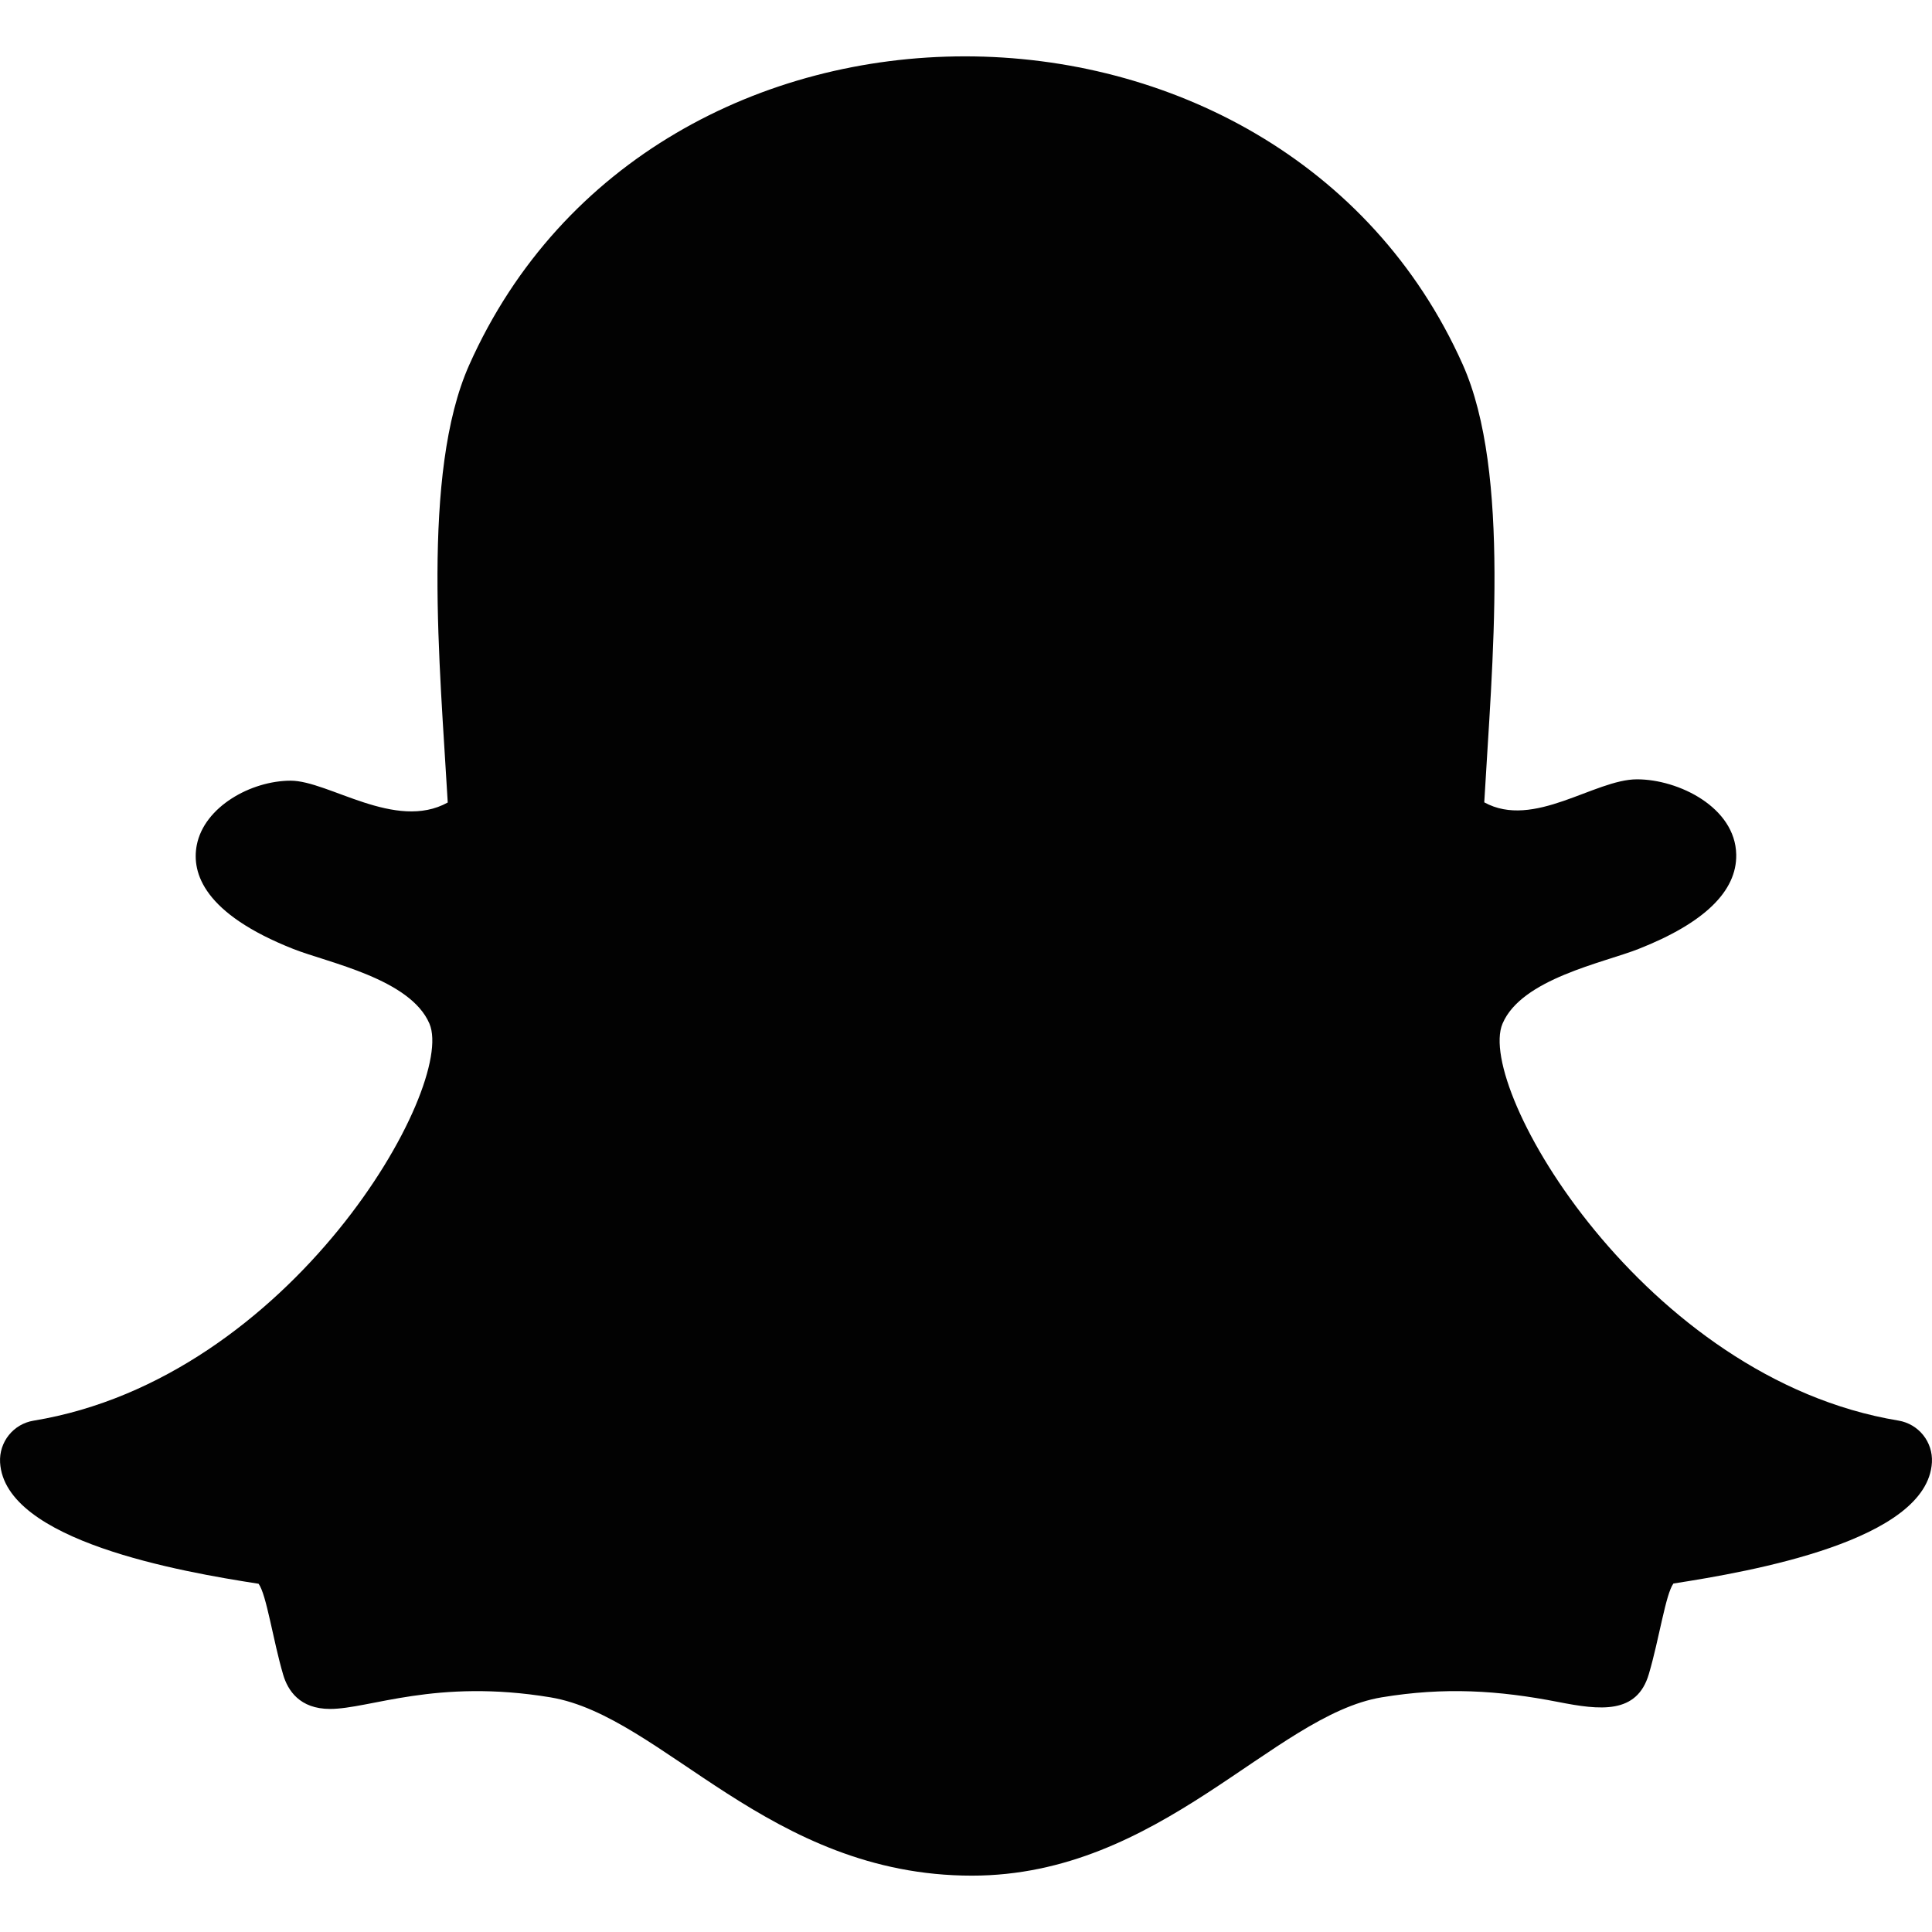
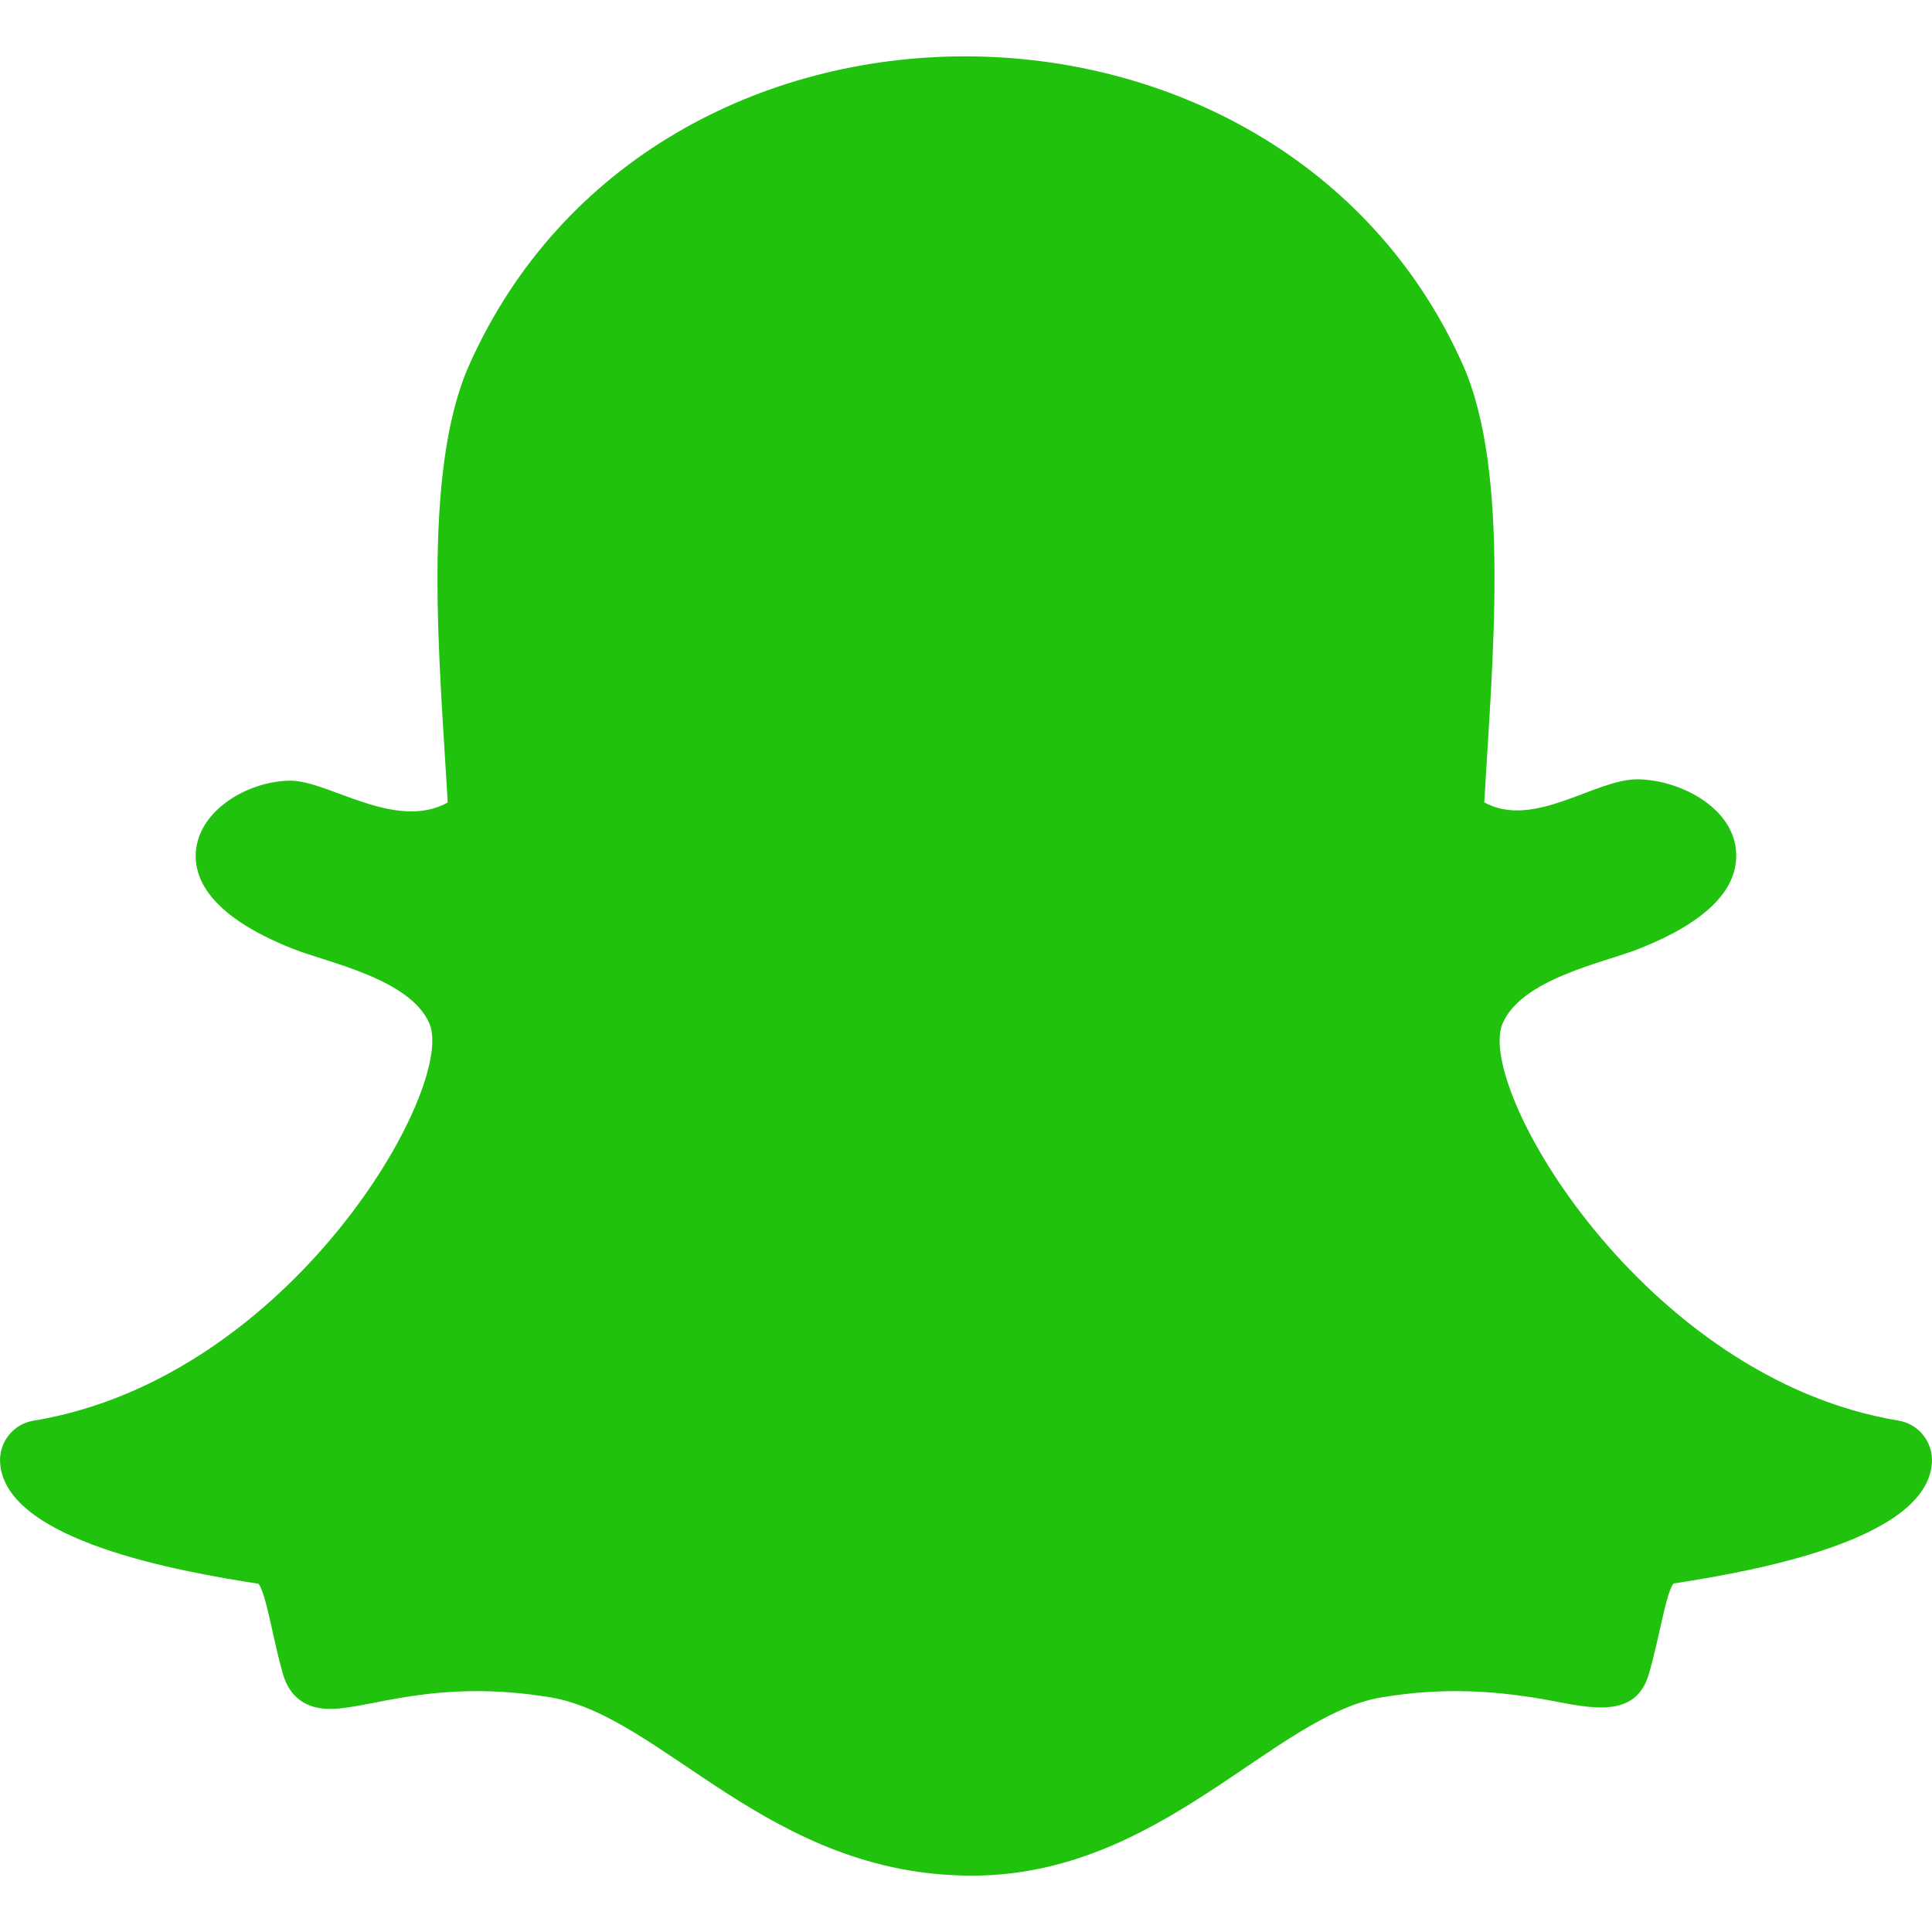
<svg xmlns="http://www.w3.org/2000/svg" width="24" height="24" viewBox="0 0 24 24">
-   <path d="M5.829 4.533c-.6 1.344-.363 3.752-.267 5.436-.648.359-1.48-.271-1.951-.271-.49 0-1.075.322-1.167.802-.066.346.089.85 1.201 1.289.43.17 1.453.37 1.69.928.333.784-1.71 4.403-4.918 4.931-.251.041-.43.265-.416.519.056.975 2.242 1.357 3.211 1.507.099.134.179.7.306 1.131.057.193.204.424.582.424.493 0 1.312-.38 2.738-.144 1.398.233 2.712 2.215 5.235 2.215 2.345 0 3.744-1.991 5.09-2.215.779-.129 1.448-.088 2.196.058.515.101.977.157 1.124-.349.129-.437.208-.992.305-1.123.96-.149 3.156-.53 3.211-1.505.014-.254-.165-.477-.416-.519-3.154-.52-5.259-4.128-4.918-4.931.236-.557 1.252-.755 1.69-.928.814-.321 1.222-.716 1.213-1.173-.011-.585-.715-.934-1.233-.934-.527 0-1.284.624-1.897.286.096-1.698.332-4.095-.267-5.438-1.135-2.543-3.66-3.829-6.184-3.829-2.508 0-5.014 1.268-6.158 3.833z" fill="#020202" />
+   <path d="M5.829 4.533c-.6 1.344-.363 3.752-.267 5.436-.648.359-1.48-.271-1.951-.271-.49 0-1.075.322-1.167.802-.066.346.089.85 1.201 1.289.43.17 1.453.37 1.69.928.333.784-1.71 4.403-4.918 4.931-.251.041-.43.265-.416.519.056.975 2.242 1.357 3.211 1.507.099.134.179.7.306 1.131.057.193.204.424.582.424.493 0 1.312-.38 2.738-.144 1.398.233 2.712 2.215 5.235 2.215 2.345 0 3.744-1.991 5.09-2.215.779-.129 1.448-.088 2.196.058.515.101.977.157 1.124-.349.129-.437.208-.992.305-1.123.96-.149 3.156-.53 3.211-1.505.014-.254-.165-.477-.416-.519-3.154-.52-5.259-4.128-4.918-4.931.236-.557 1.252-.755 1.69-.928.814-.321 1.222-.716 1.213-1.173-.011-.585-.715-.934-1.233-.934-.527 0-1.284.624-1.897.286.096-1.698.332-4.095-.267-5.438-1.135-2.543-3.66-3.829-6.184-3.829-2.508 0-5.014 1.268-6.158 3.833z" fill="#20c20e" />
</svg>
